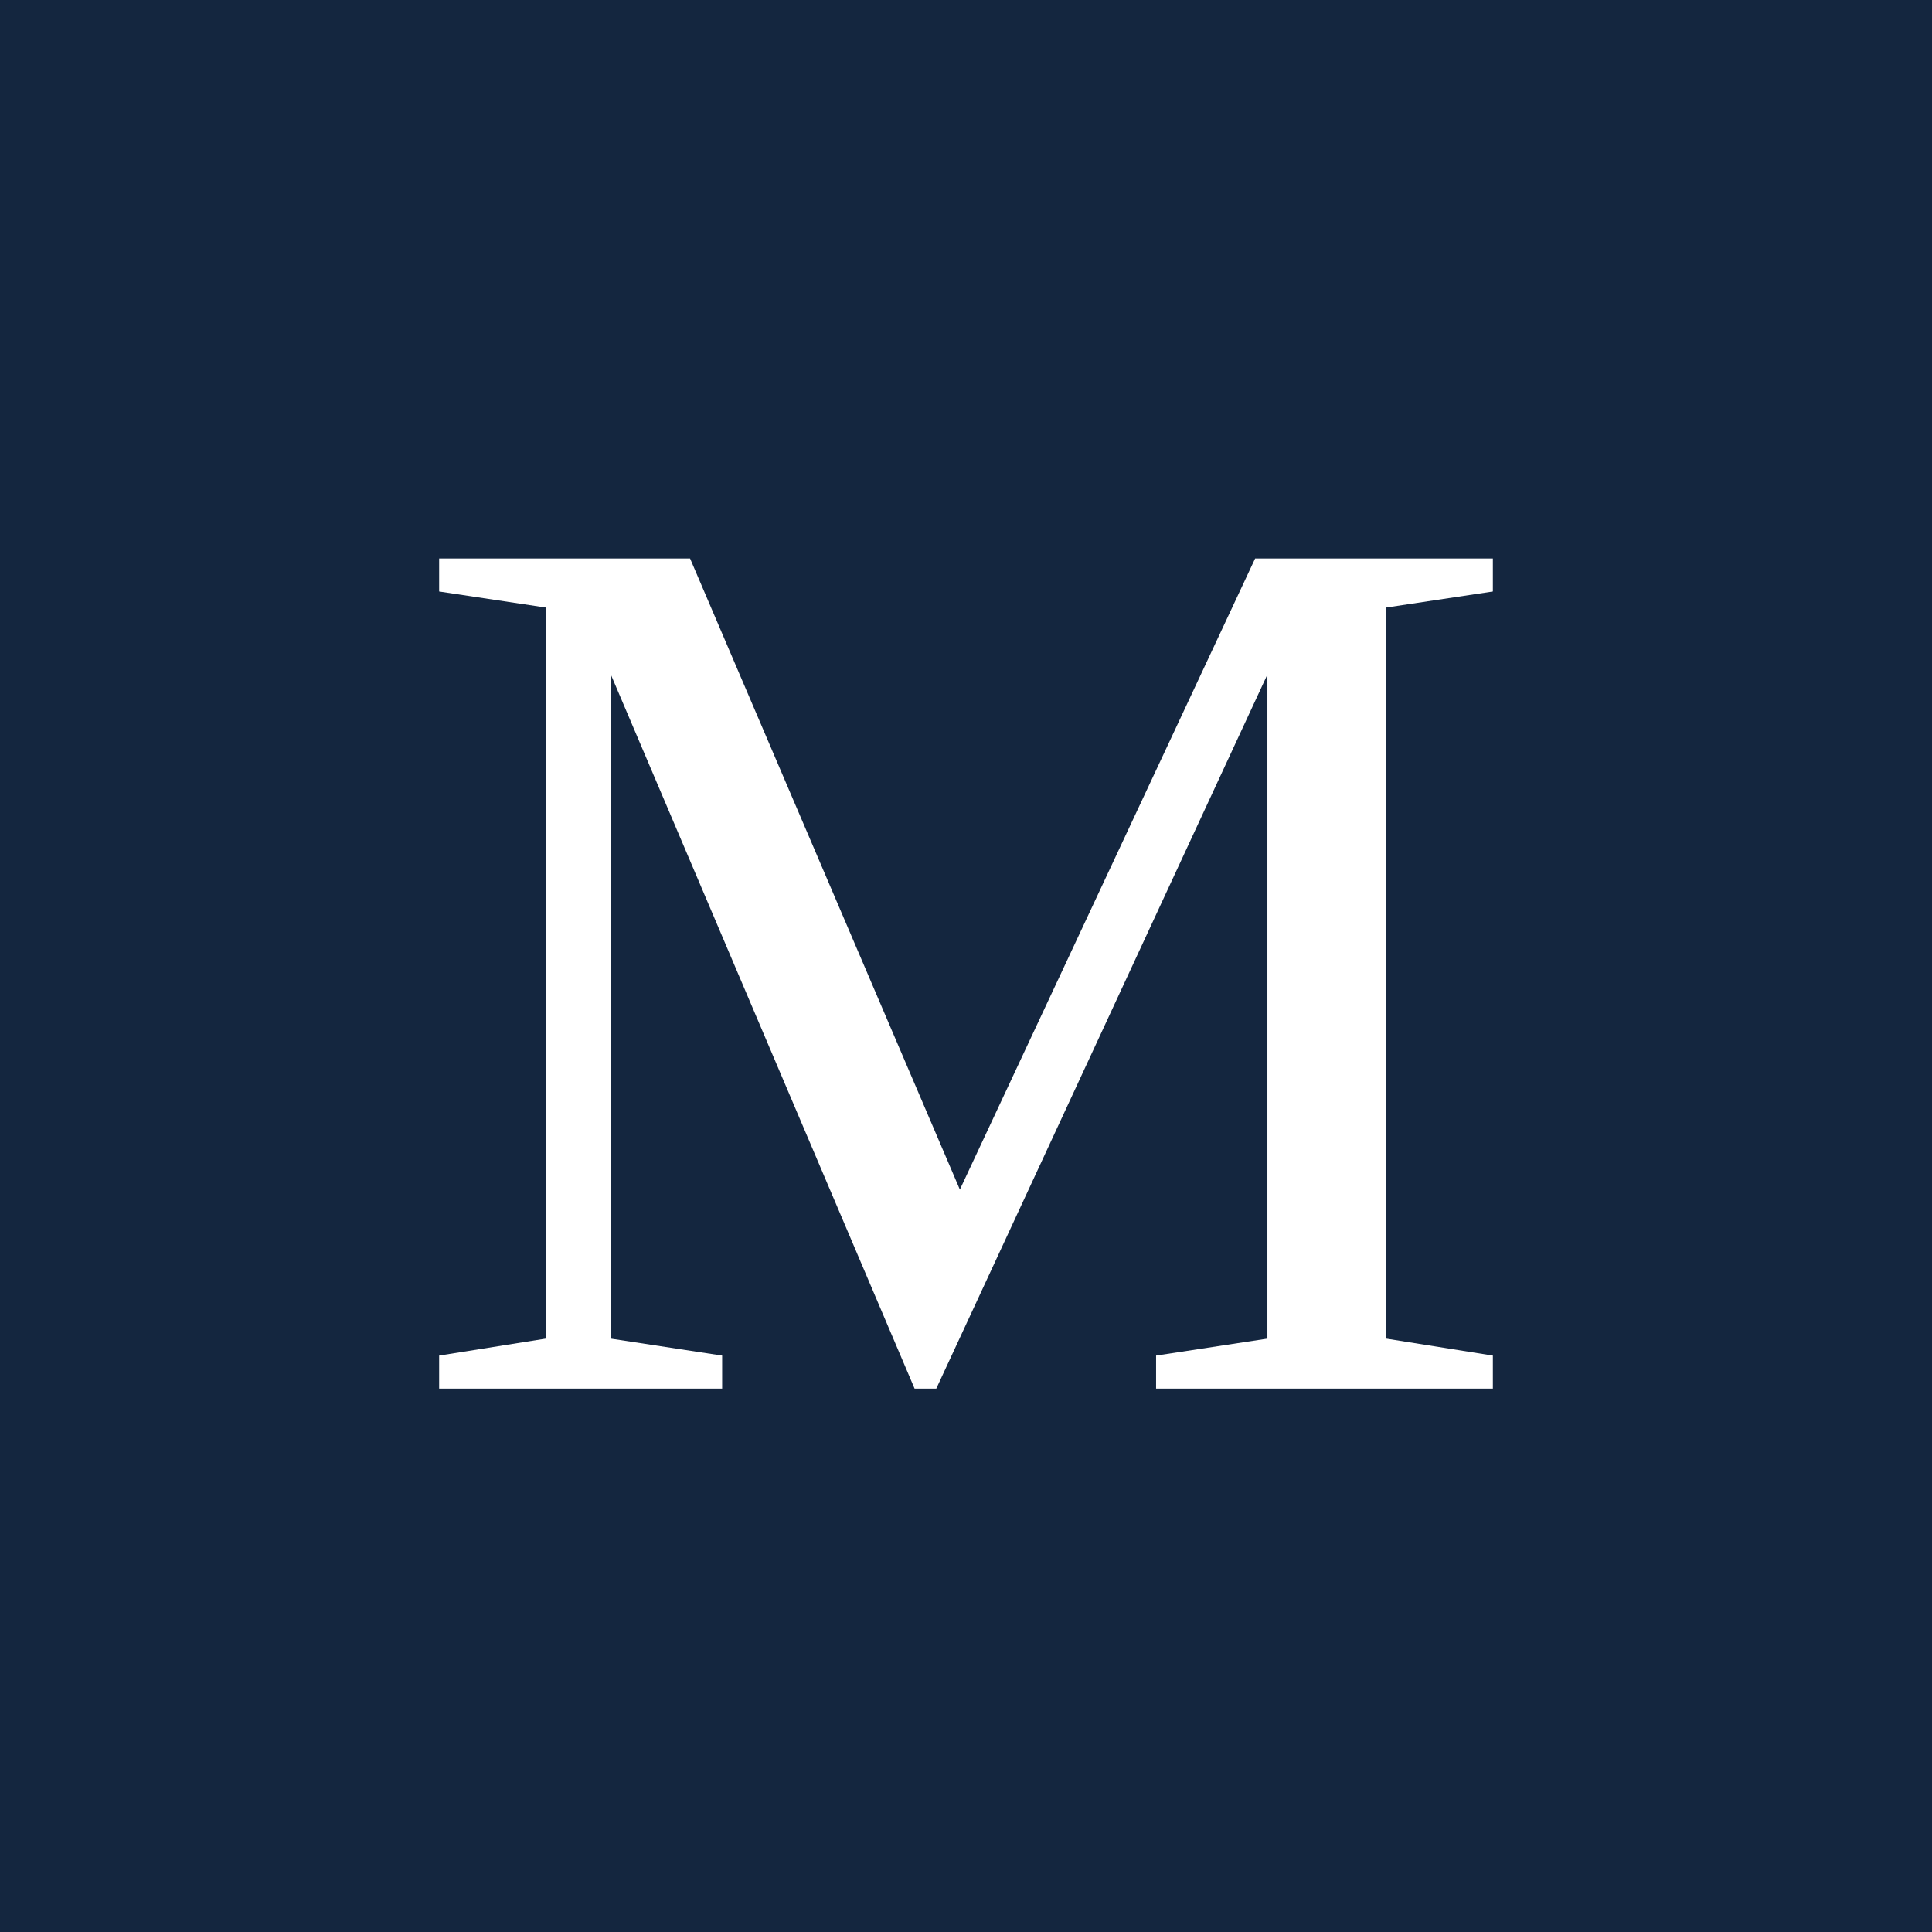
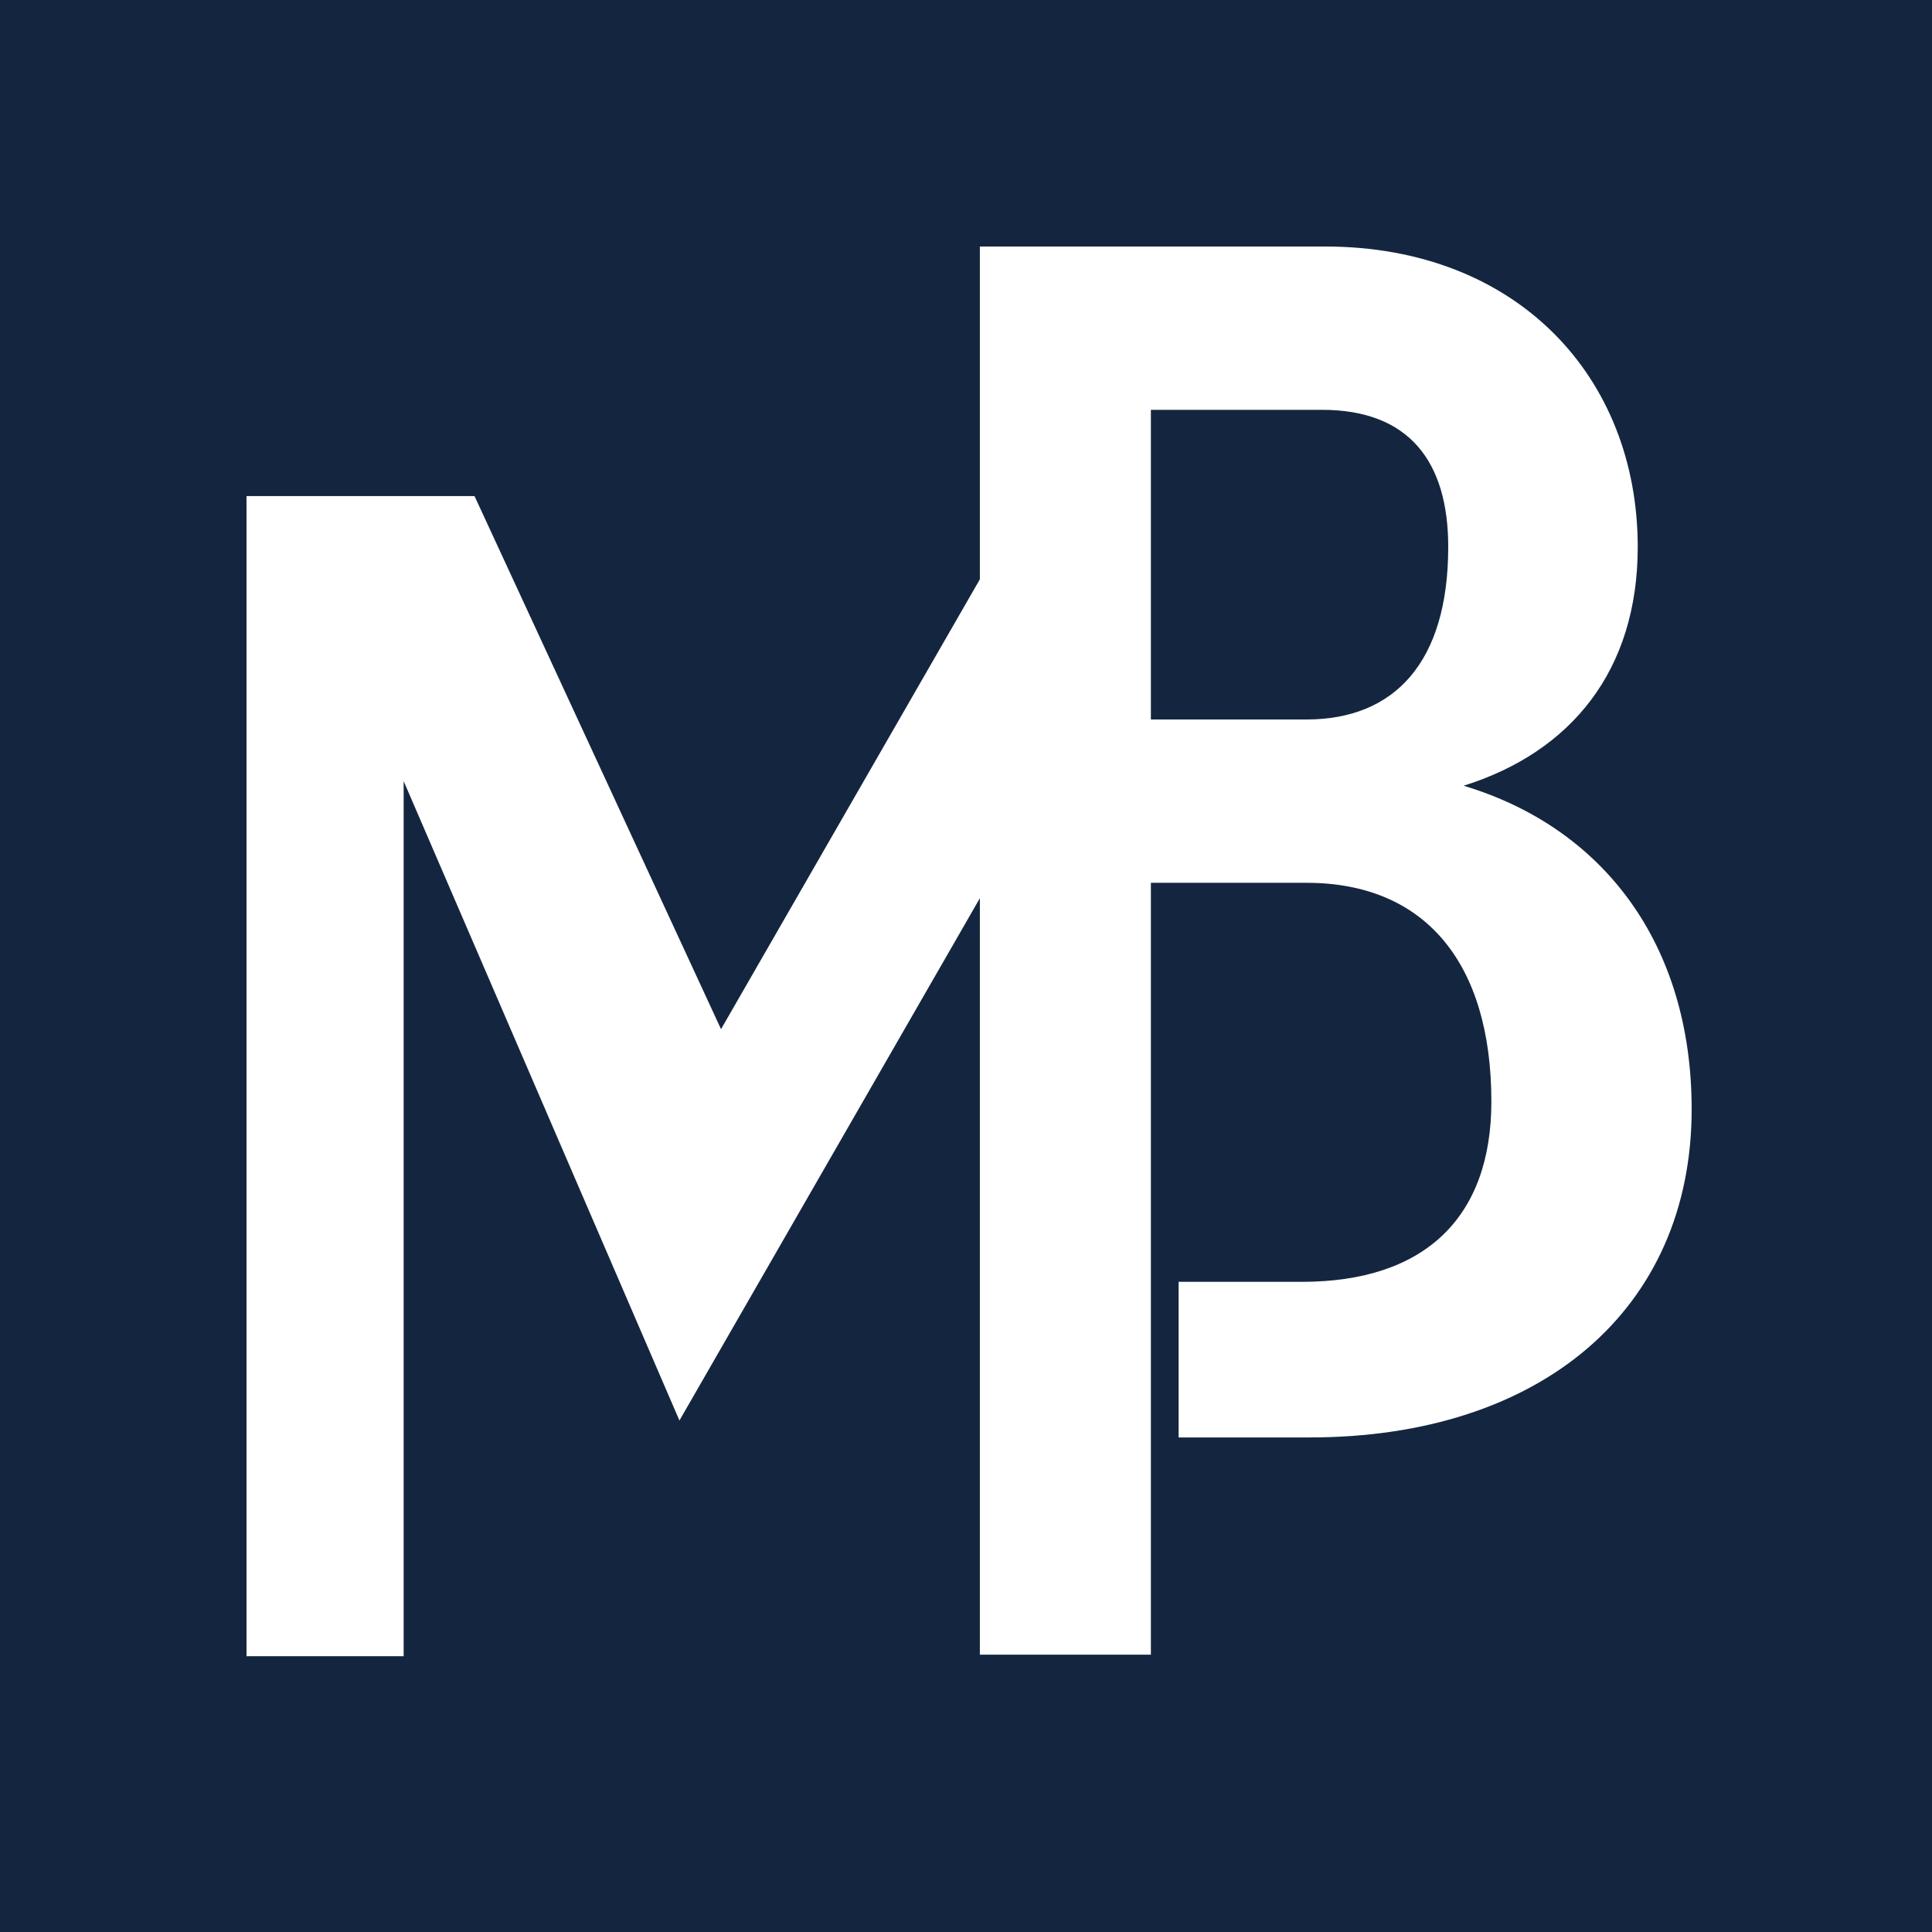
- <svg xmlns="http://www.w3.org/2000/svg" viewBox="0 0 32 32">
-   <rect width="32" height="32" fill="#14263f" />
-   <text x="16" y="23" text-anchor="middle" font-family="Georgia, 'Times New Roman', serif" font-size="21" fill="#ffffff">M</text>
+ <svg xmlns="http://www.w3.org/2000/svg" viewBox="0 0 1254 1254">
+   <rect width="1254" height="1254" fill="#14263f" />
+   <path fill="#ffffff" fill-rule="evenodd" d="M160 322H308L468 668L636 376V160H860C985 160 1063 245 1063 355C1063 435 1020 488 950 510C1040 537 1098 612 1098 720C1098 850 1000 933 850 933H765V832H845C925 832 968 790 968 715C968 625 925 573 848 573H747V1074H636V583L441 922L262 507V1075H160ZM747 266H858C915 266 940 300 940 355C940 430 905 467 848 467H747Z" />
</svg>
